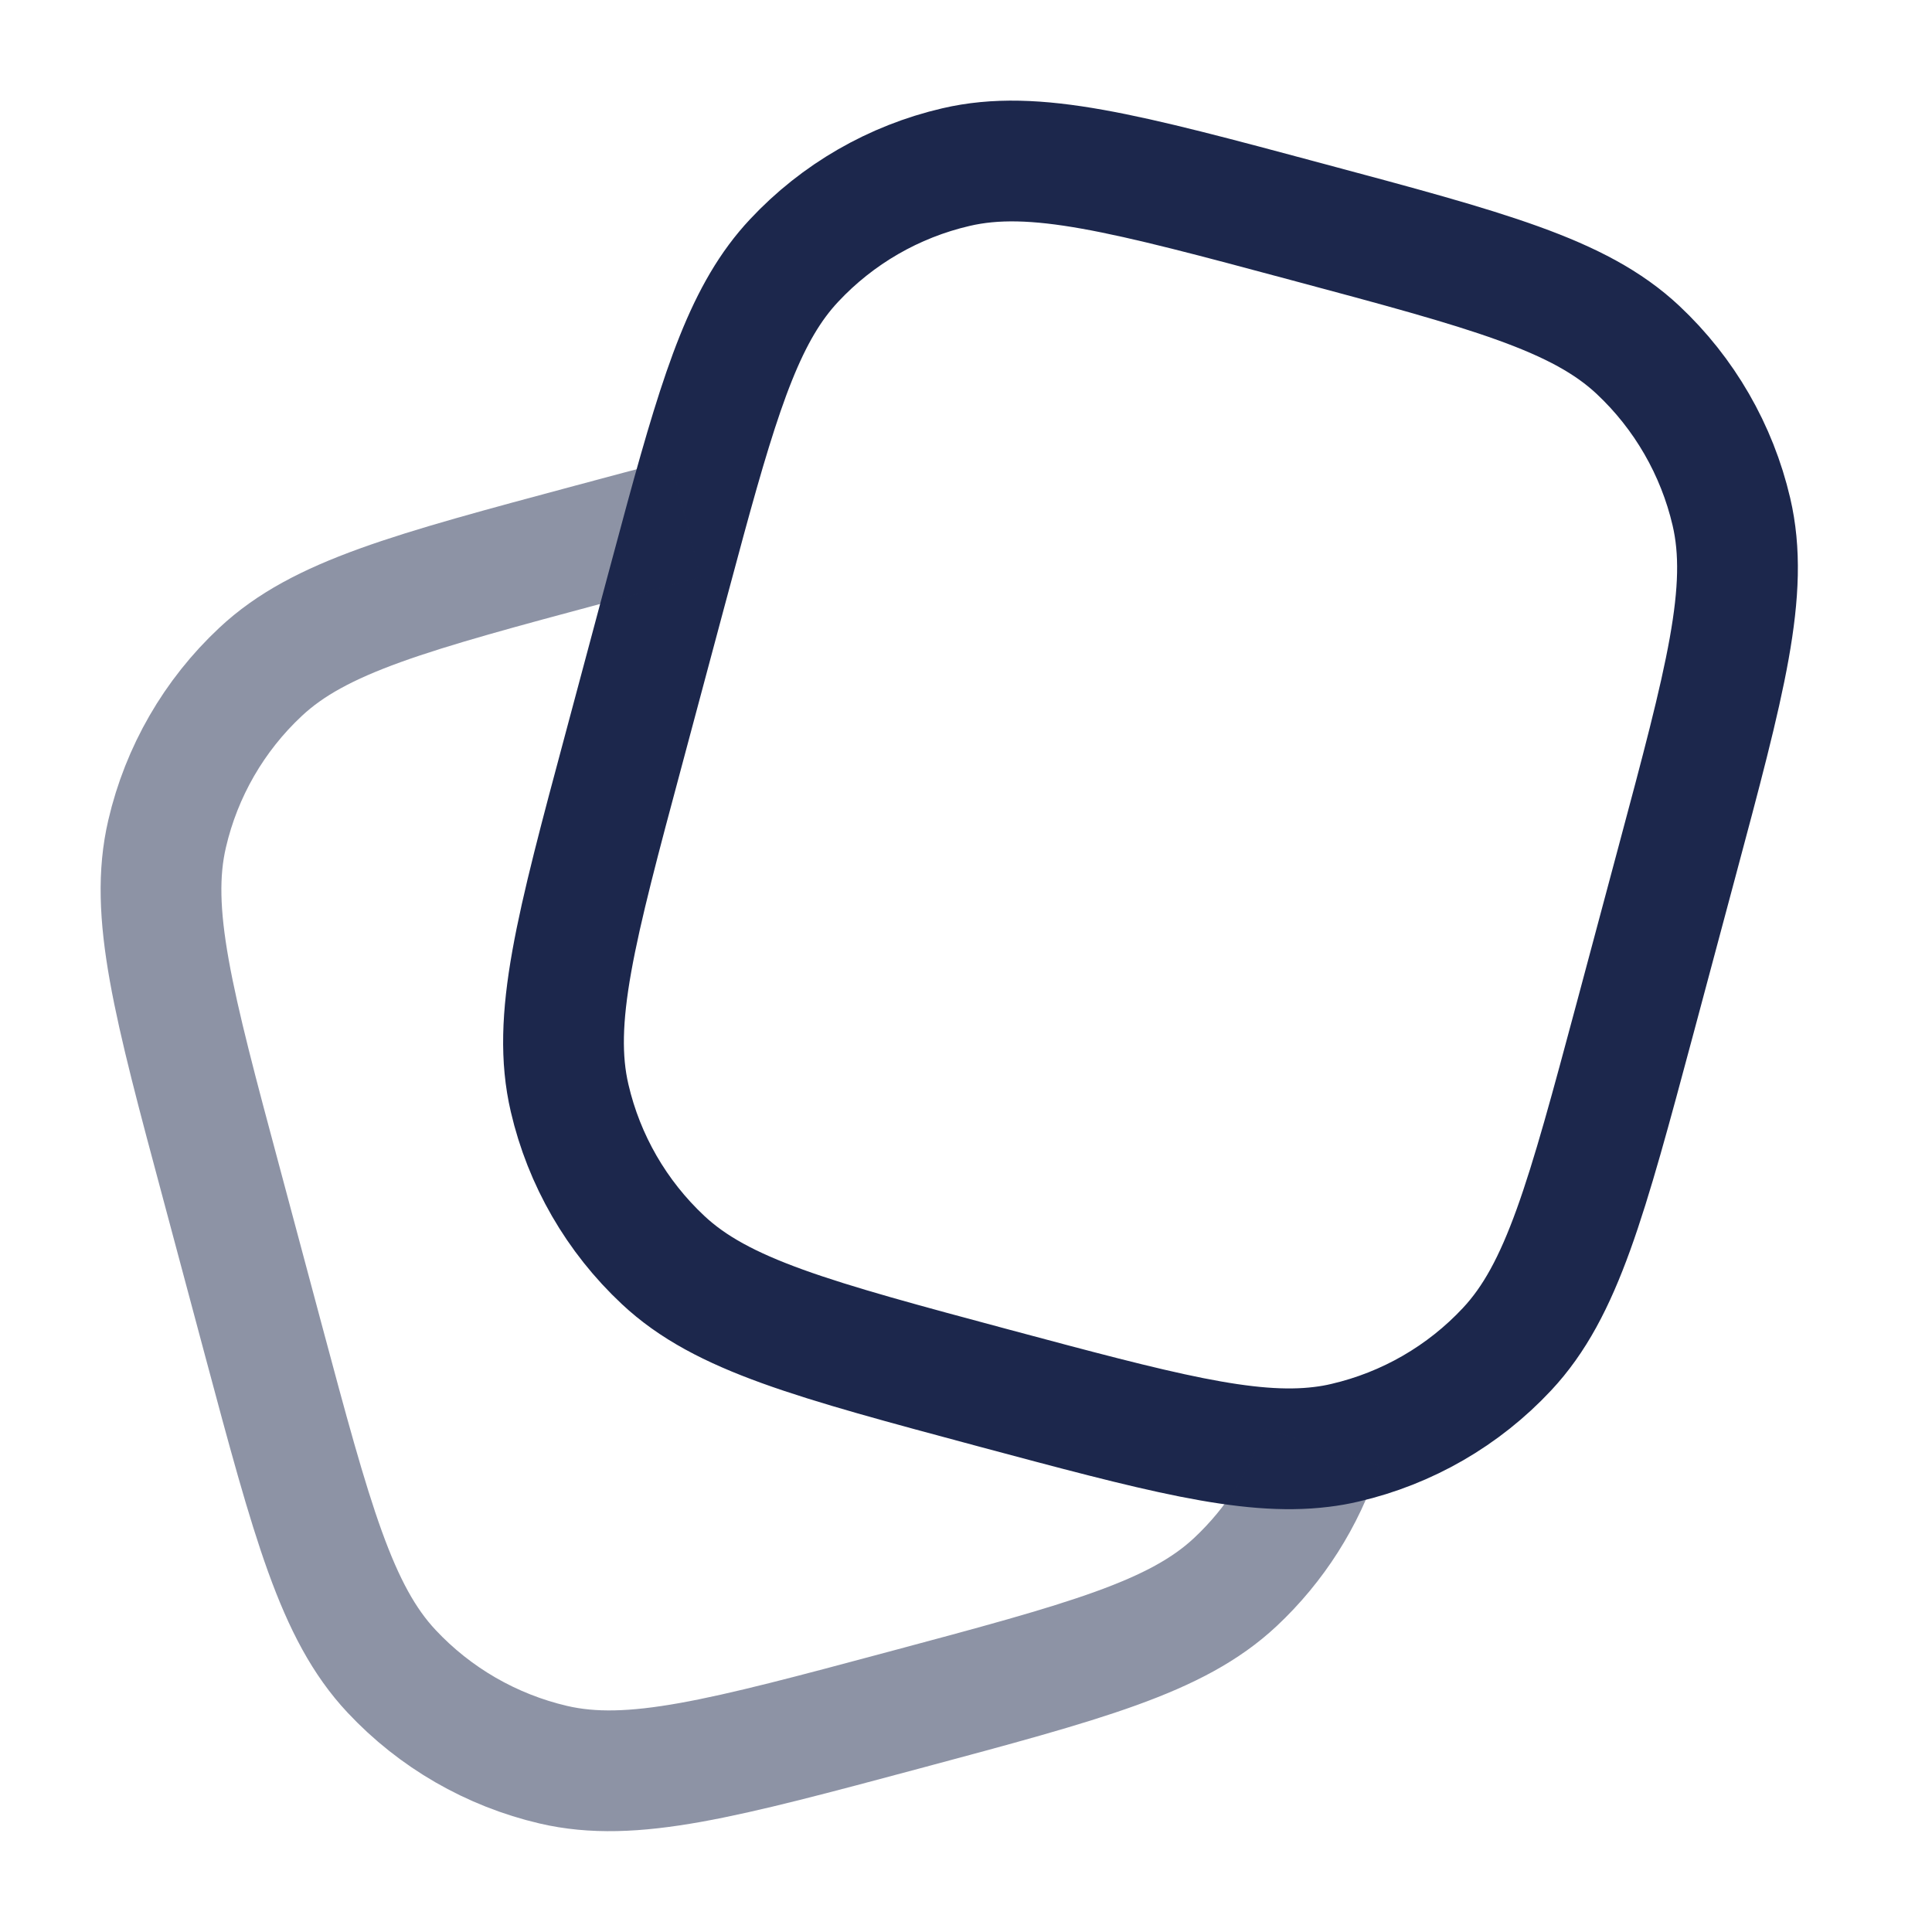
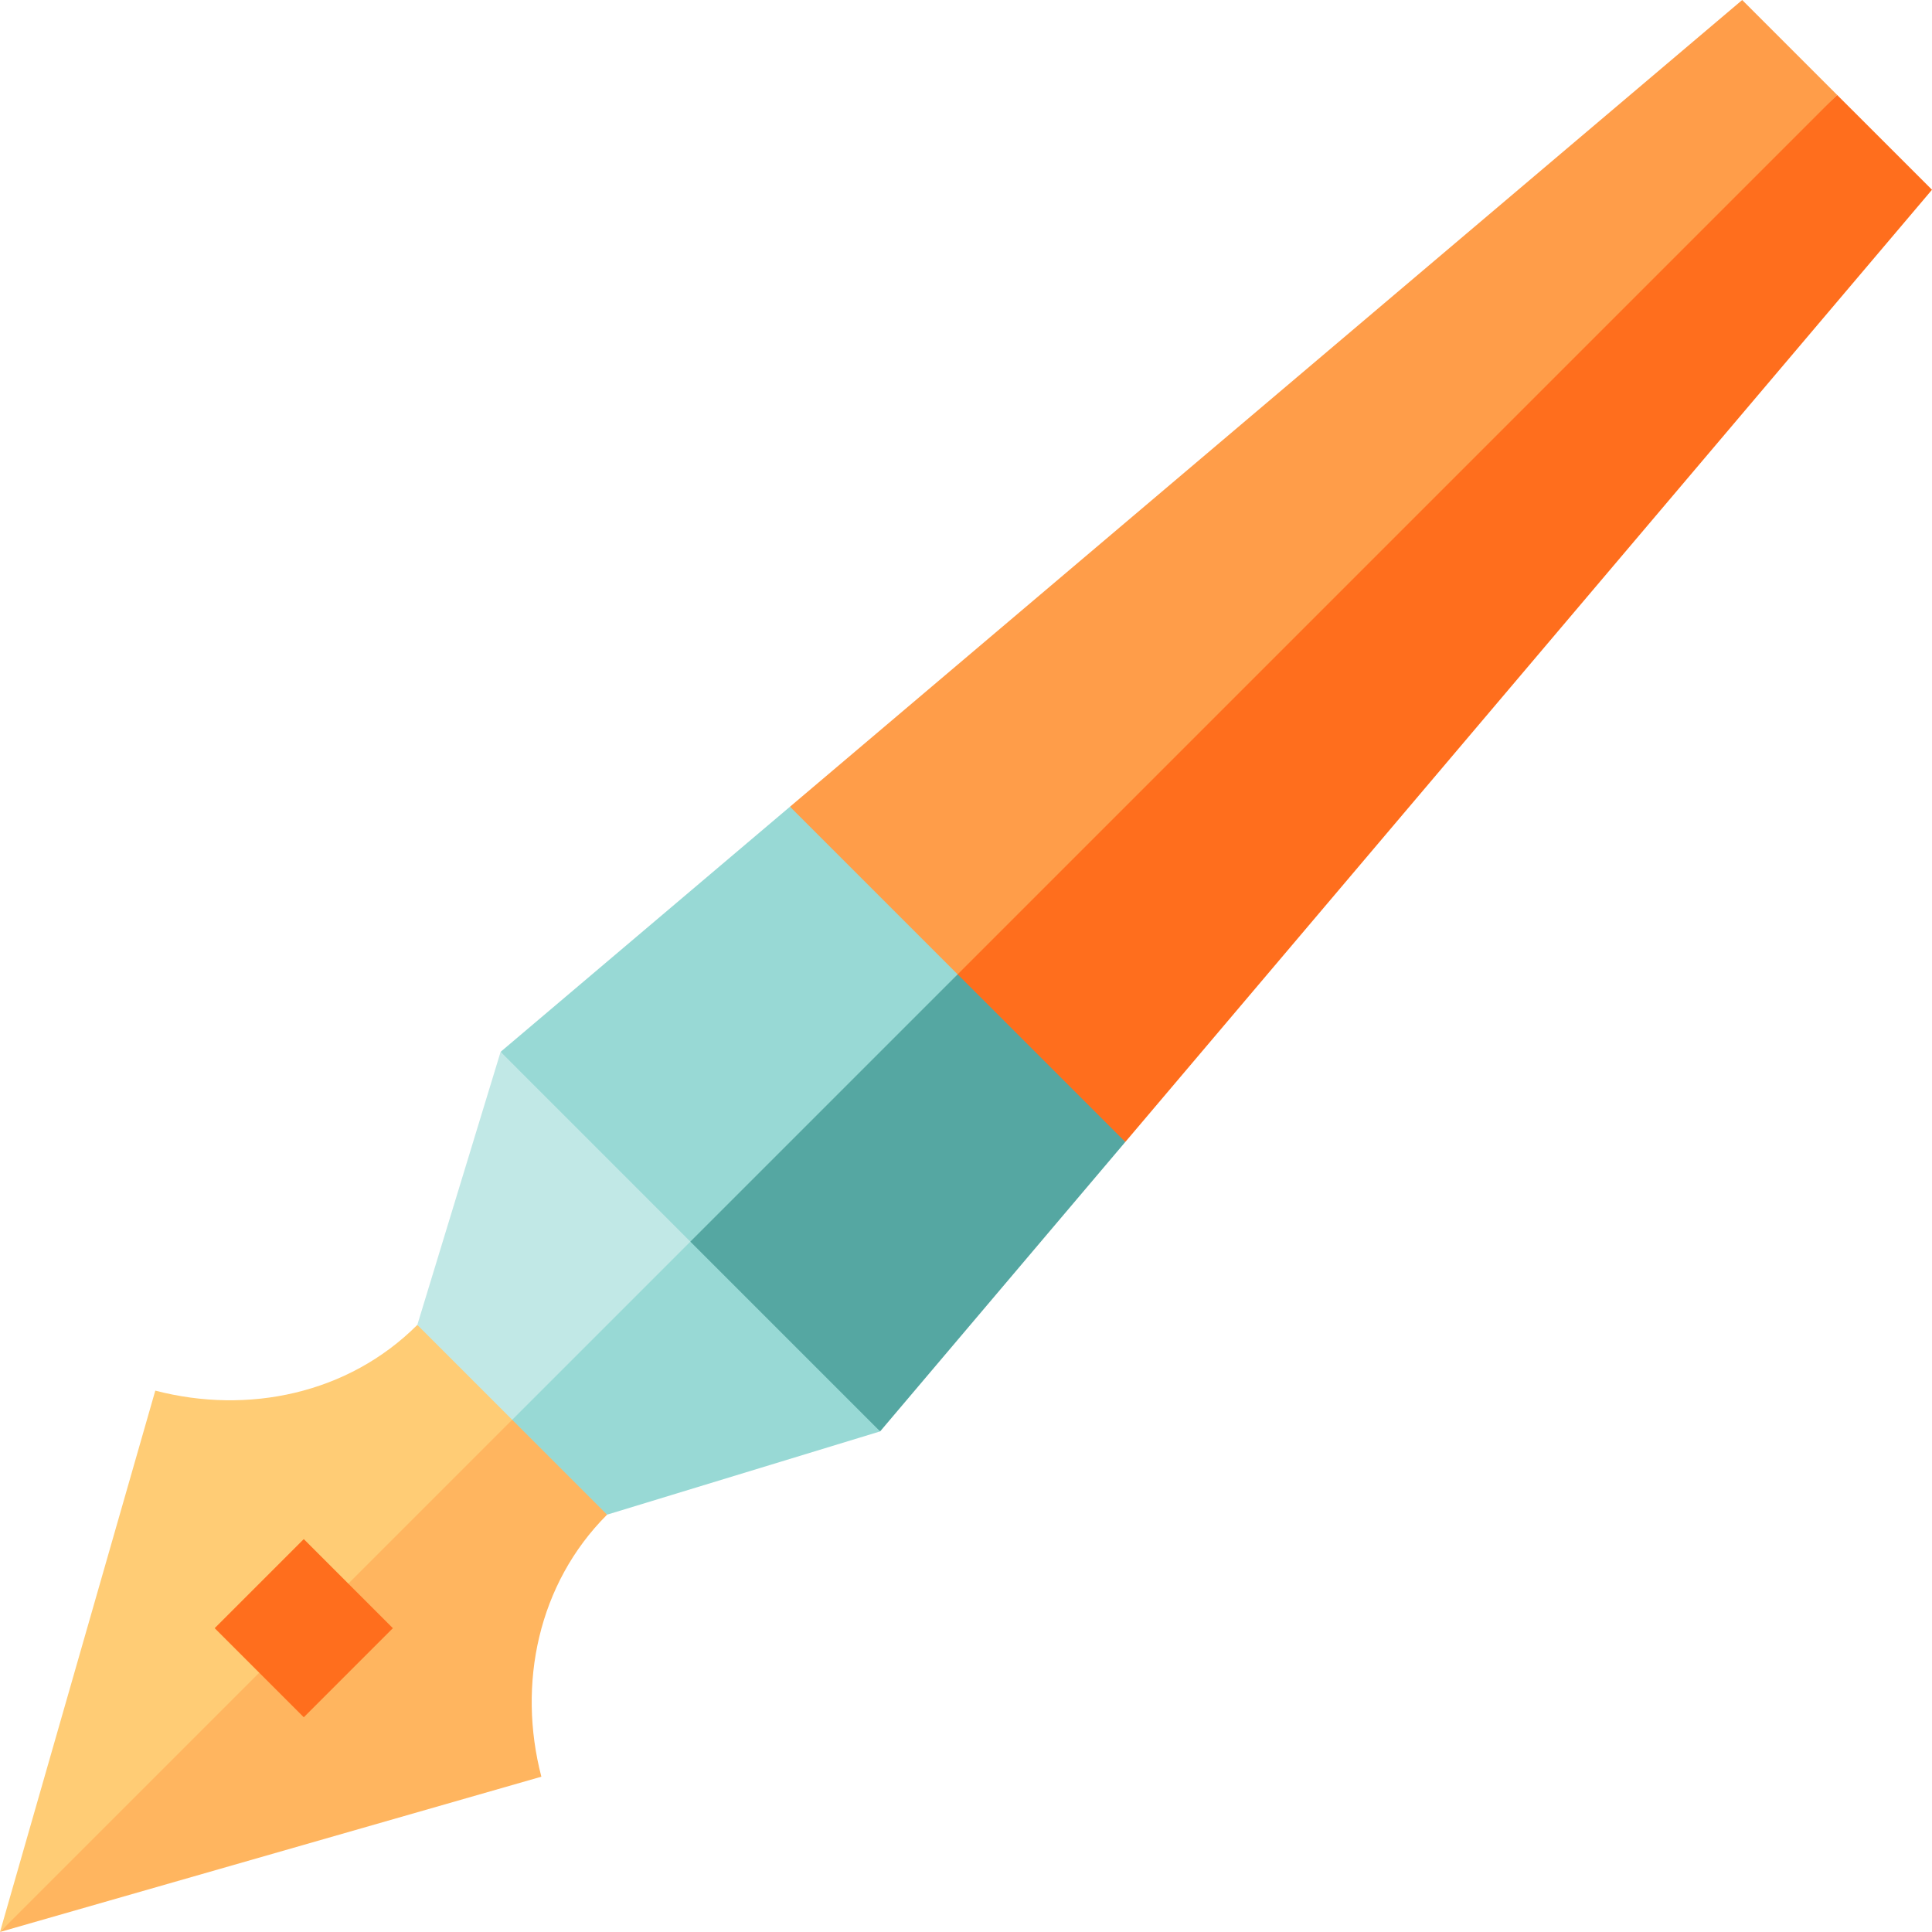
- <svg xmlns="http://www.w3.org/2000/svg" width="800px" height="800px" viewBox="0 0 24 24" fill="none">
-   <path d="M20.312 12.647L20.829 10.715C21.433 8.46 21.736 7.333 21.508 6.357C21.328 5.587 20.924 4.887 20.347 4.346C19.616 3.661 18.488 3.359 16.233 2.755C13.978 2.15 12.85 1.848 11.875 2.076C11.104 2.255 10.404 2.659 9.864 3.237C9.277 3.863 8.971 4.78 8.516 6.446C8.44 6.725 8.359 7.026 8.272 7.351L8.272 7.351L7.755 9.283C7.15 11.538 6.848 12.665 7.076 13.641C7.255 14.412 7.659 15.111 8.237 15.652C8.968 16.337 10.096 16.639 12.351 17.244L12.351 17.244C14.383 17.788 15.5 18.087 16.415 17.974C16.515 17.962 16.613 17.945 16.709 17.922C17.48 17.743 18.18 17.339 18.72 16.761C19.405 16.03 19.707 14.902 20.312 12.647Z" stroke="#1C274C" stroke-width="1.5" />
-   <path opacity="0.5" d="M16.415 17.974C16.206 18.613 15.84 19.19 15.347 19.652C14.616 20.337 13.488 20.639 11.233 21.243C8.978 21.847 7.85 22.149 6.875 21.922C6.104 21.742 5.404 21.338 4.864 20.761C4.179 20.03 3.876 18.902 3.272 16.647L2.755 14.715C2.15 12.46 1.848 11.332 2.076 10.357C2.255 9.586 2.659 8.886 3.237 8.346C3.968 7.661 5.096 7.359 7.351 6.754C7.777 6.64 8.164 6.536 8.516 6.445" stroke="#1C274C" stroke-width="1.5" />
+ <svg xmlns="http://www.w3.org/2000/svg" version="1.1" id="Layer_1" viewBox="0 0 512 512" xml:space="preserve">
+   <polygon style="fill:#FF6E1D;" points="512,50.287 298.22,302.631 238.045,258.211 486.847,25.149 " />
+   <polygon style="fill:#FF9D49;" points="486.847,25.149 245.915,266.081 209.356,213.784 461.701,0.004 " />
+   <path style="fill:#FFB55F;" d="M143.467,470.842L0,511.996l135.739-151.479l25.145,40.886  C142.577,419.709,137.077,446.319,143.467,470.842z" />
+   <polygon style="fill:#55A7A2;" points="298.22,302.631 233.243,379.335 167.212,329.044 253.785,258.211 " />
+   <path style="fill:#FFCC75;" d="M143.609,368.387L0,511.996L41.154,368.53c24.523,6.391,51.133,0.889,69.439-17.417L143.609,368.387z  " />
+   <g>
+     <polygon style="fill:#98D9D5;" points="253.785,258.211 175.082,336.914 132.669,278.745 209.356,213.784  " />
+     <polygon style="fill:#98D9D5;" points="233.243,379.335 160.884,401.403 135.739,376.257 143.451,337.063 182.952,329.044  " />
+   </g>
+   <polygon style="fill:#C1E8E6;" points="182.952,329.044 135.739,376.257 110.593,351.112 132.669,278.745 " />
+   <rect x="63.805" y="414.787" transform="matrix(-0.7071 0.7071 -0.7071 -0.7071 442.527 679.6635)" style="fill:#FF6E1D;" width="33.39" height="33.39" />
</svg>
